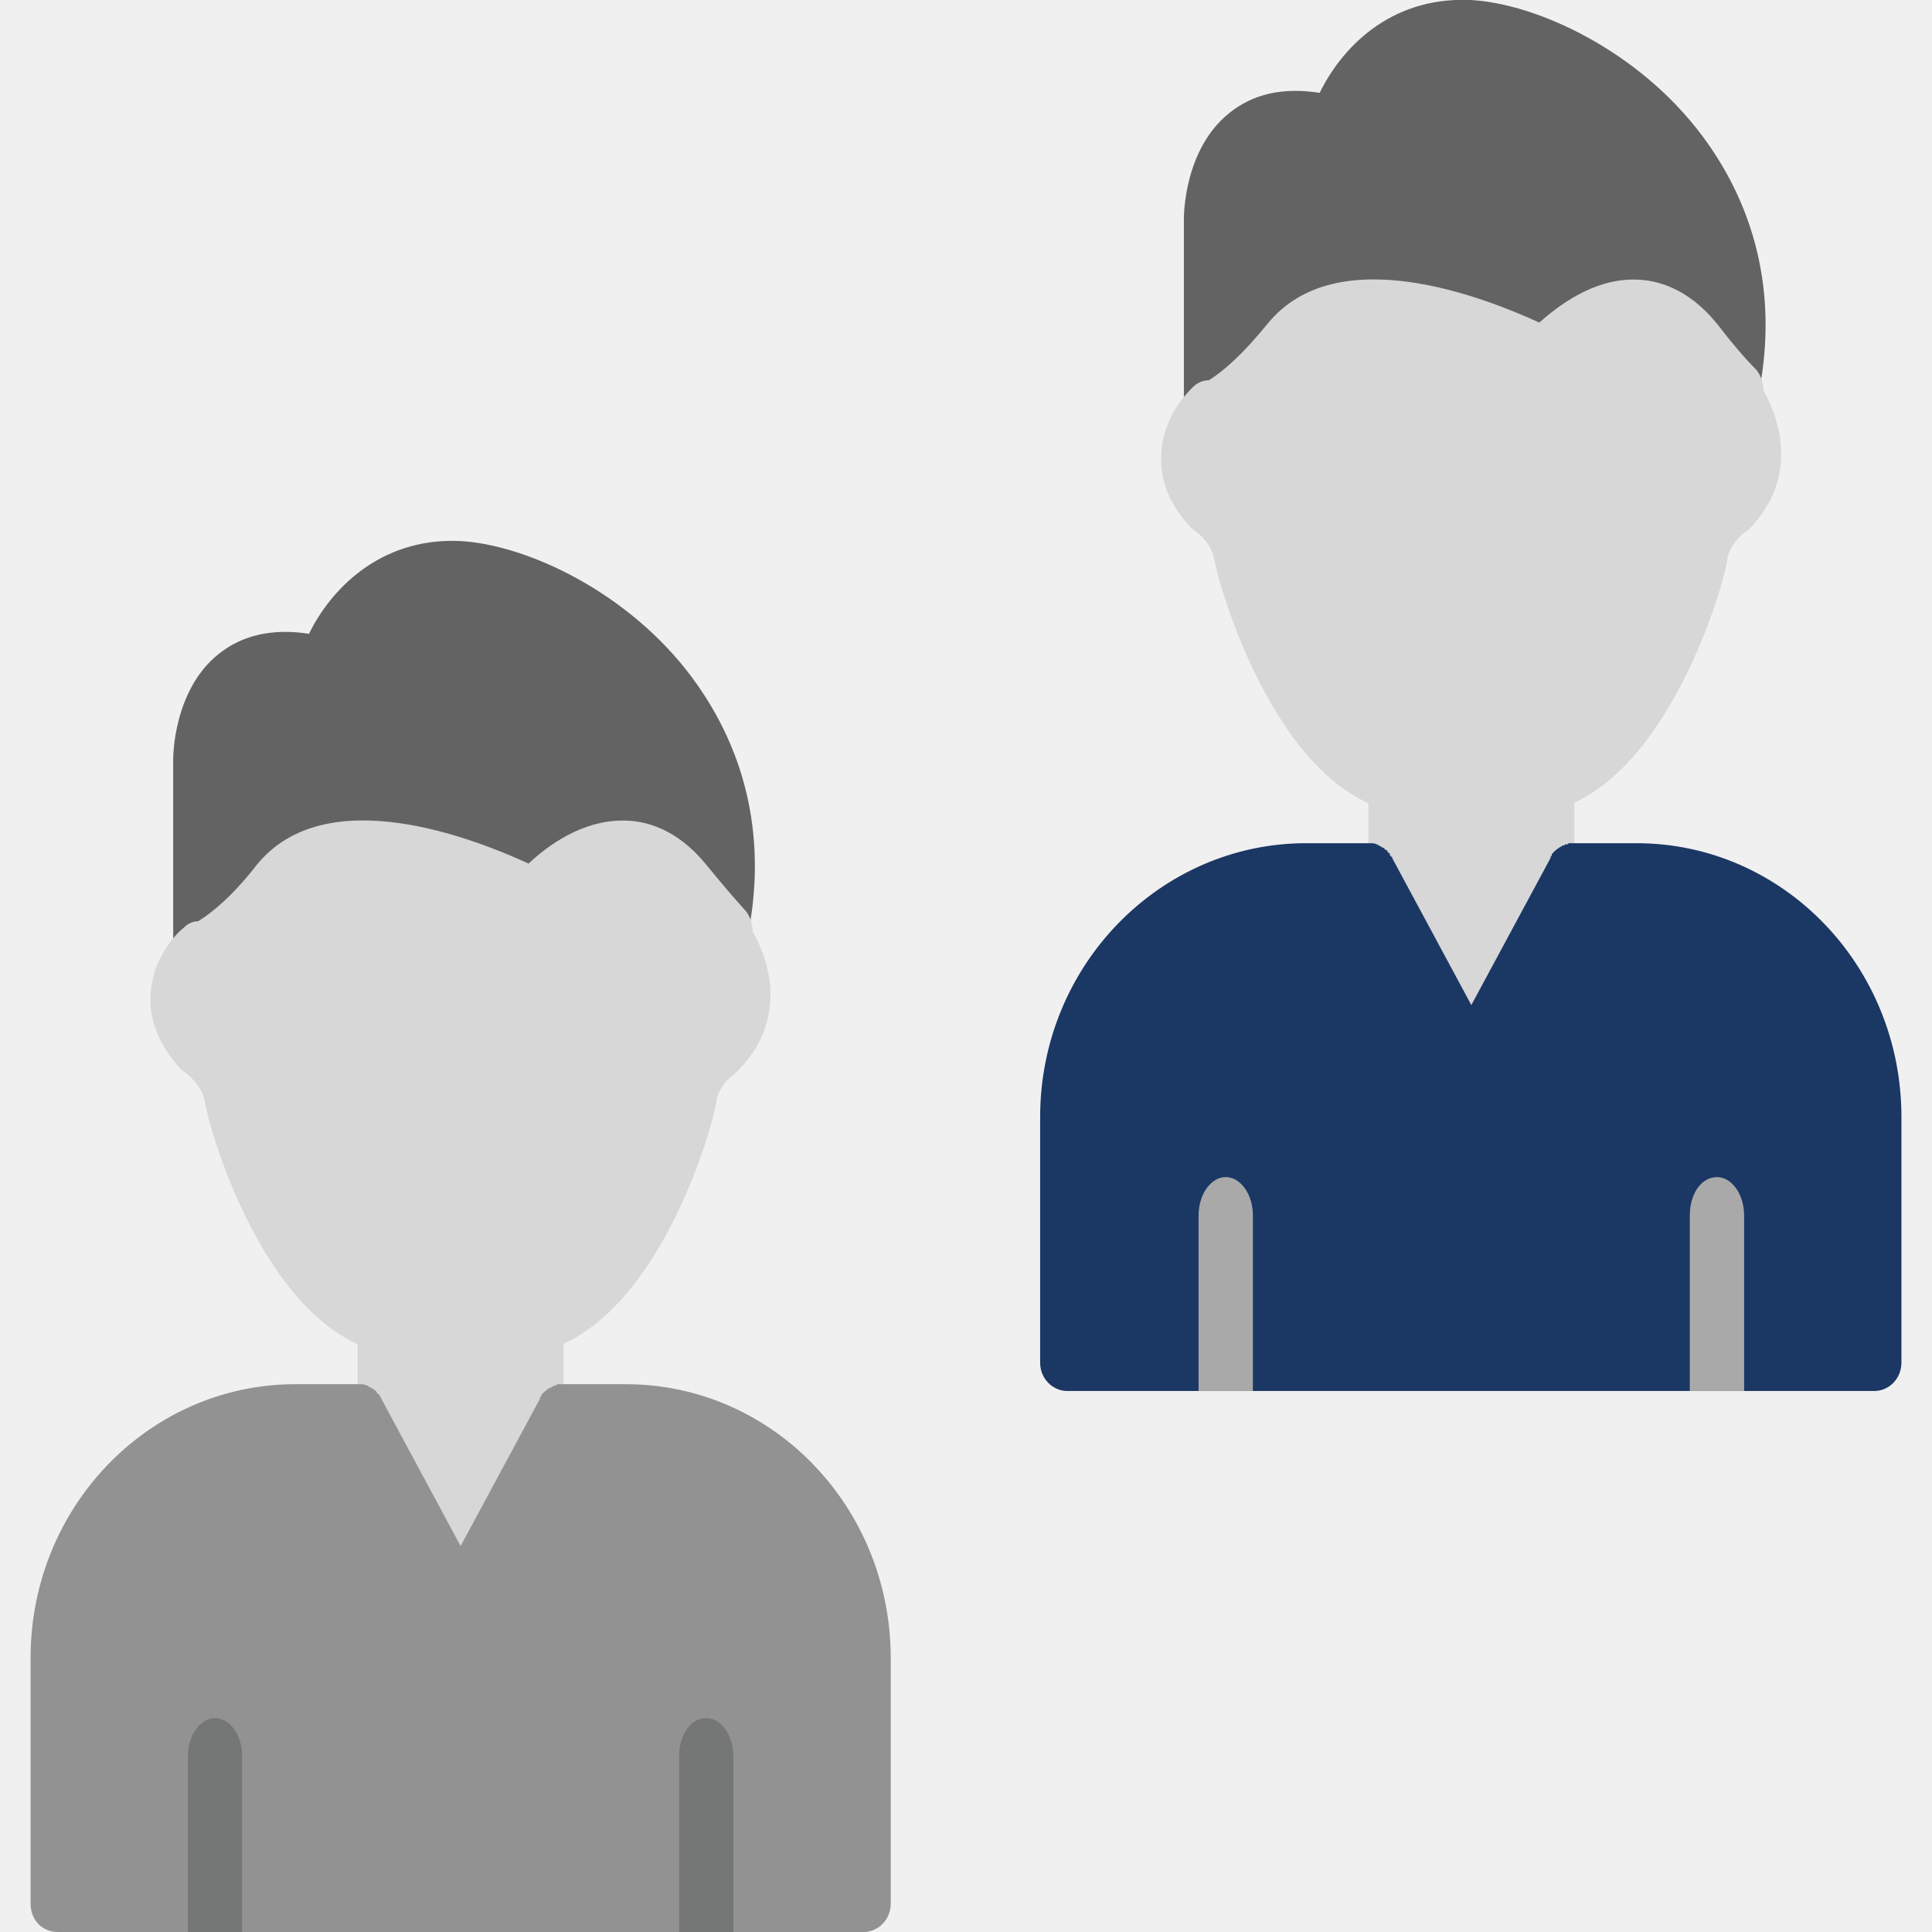
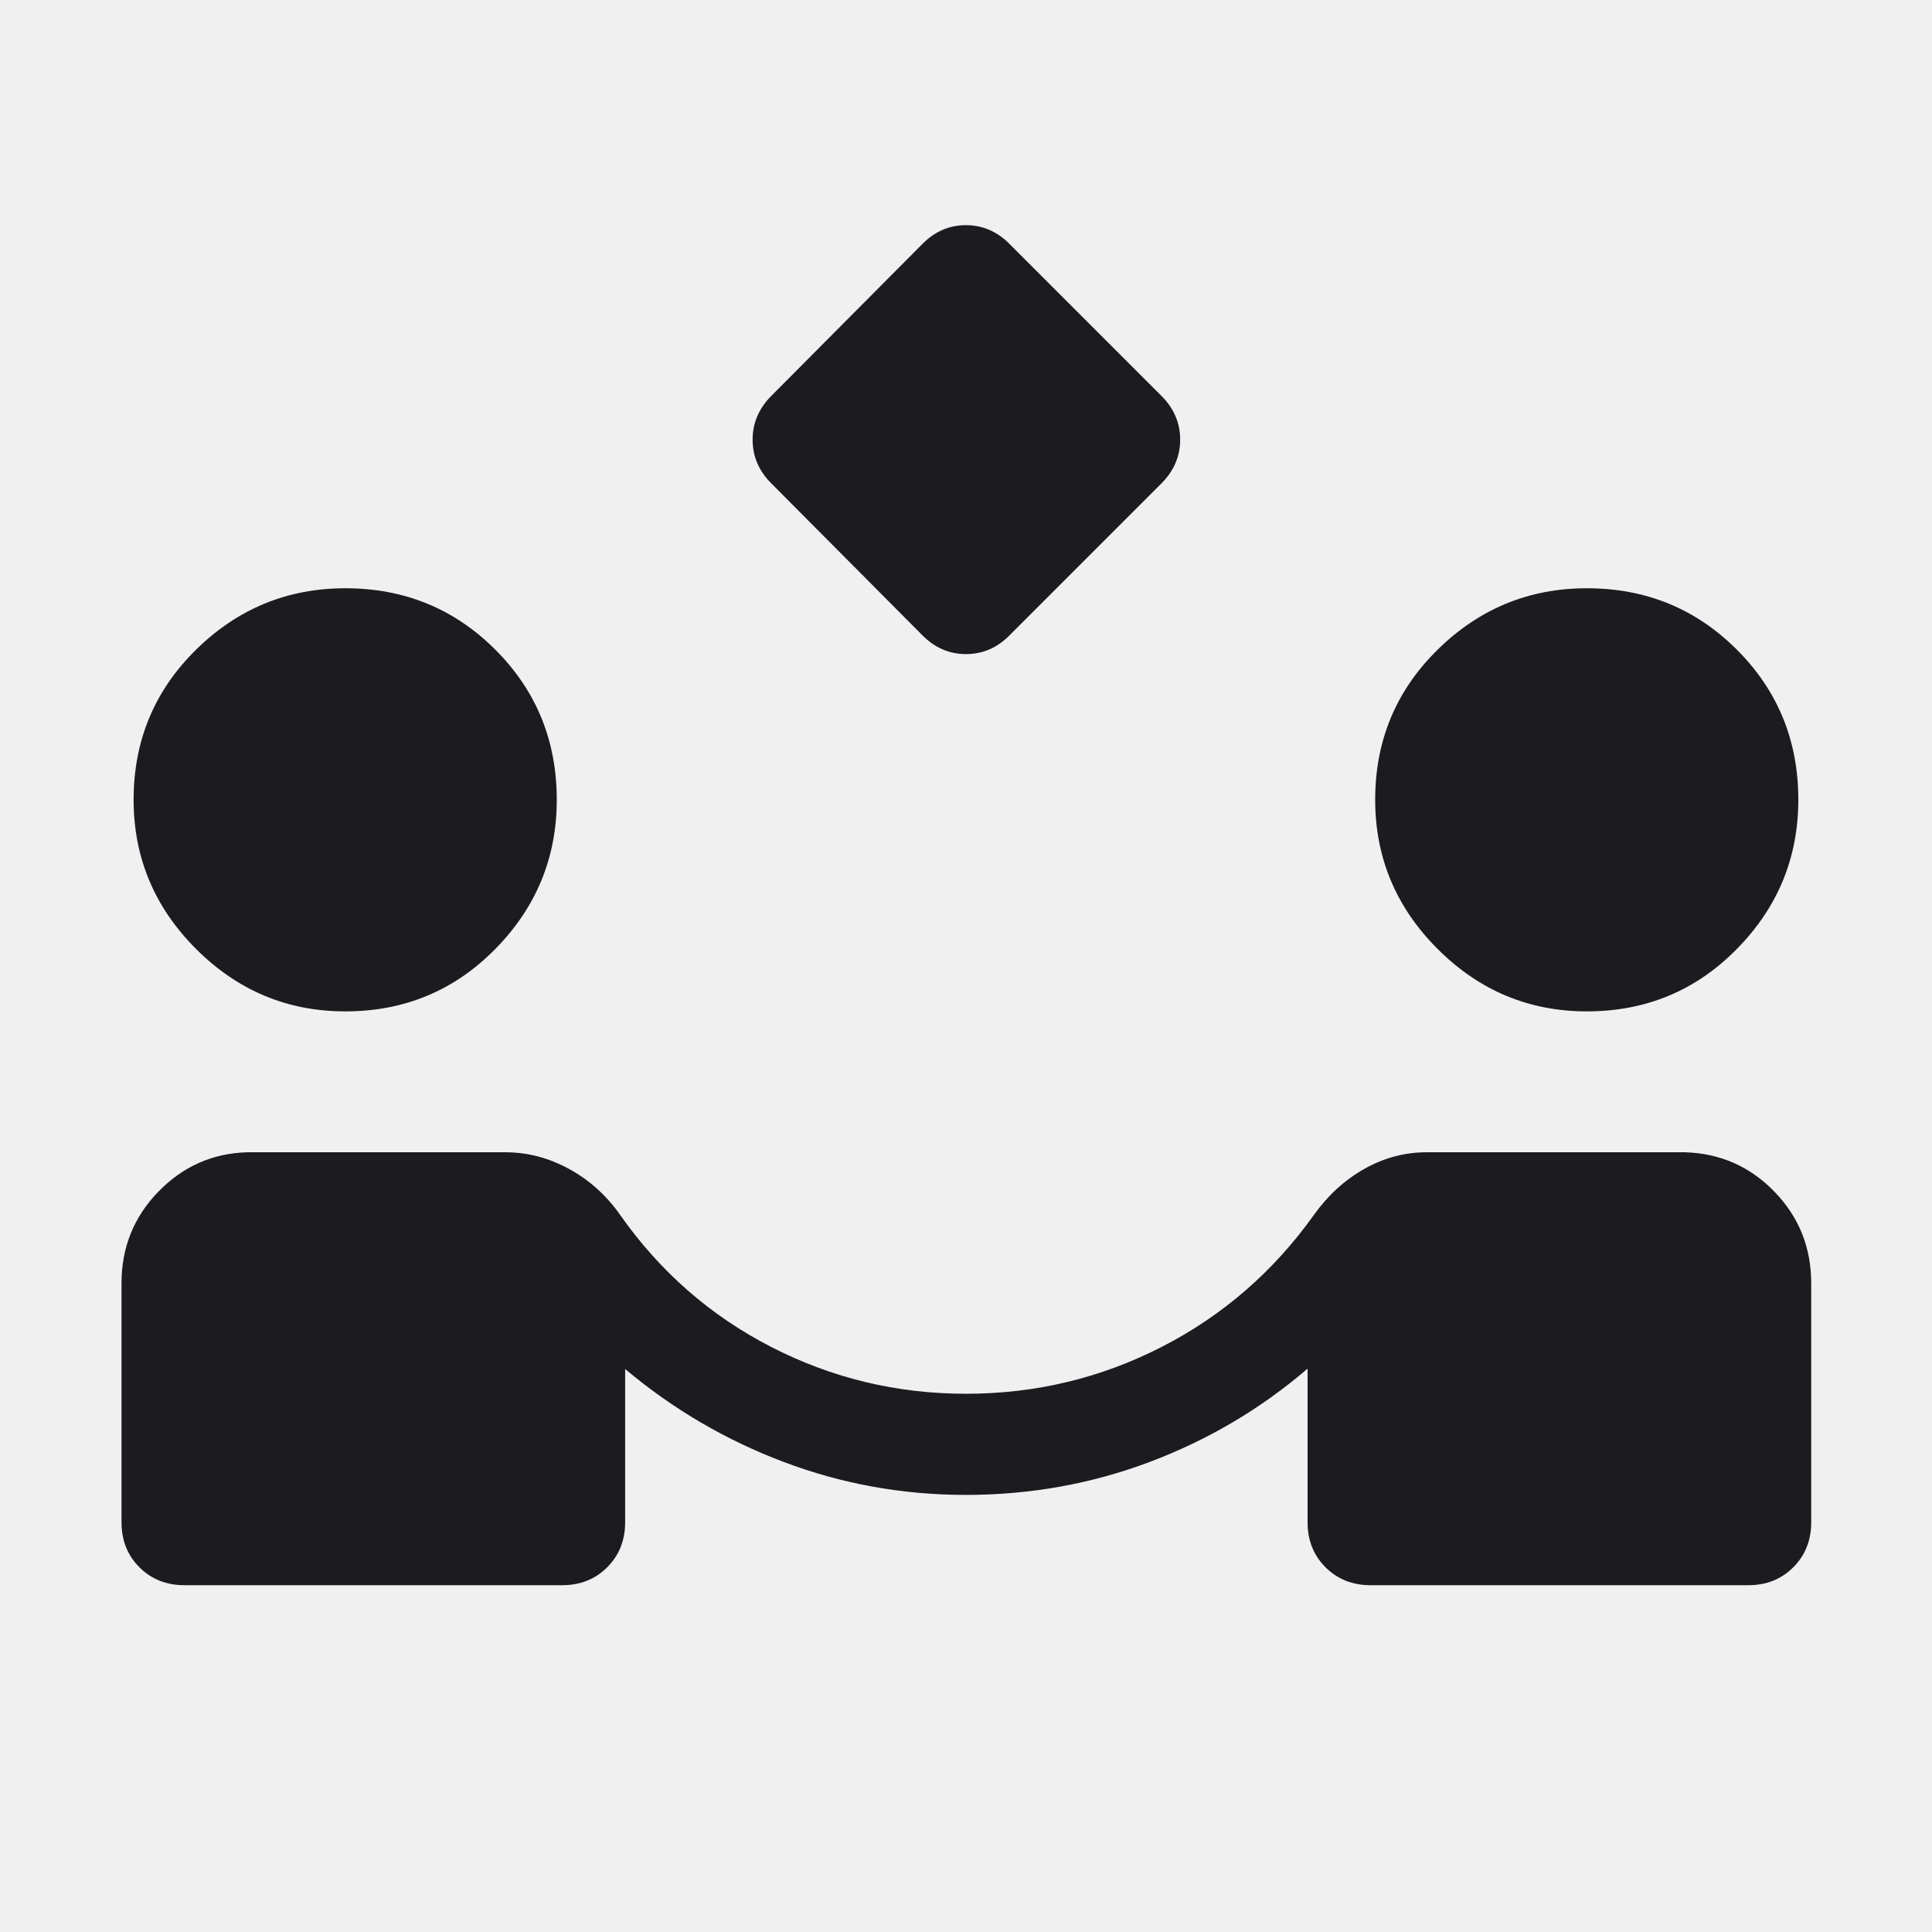
- <svg xmlns="http://www.w3.org/2000/svg" width="50" height="50" viewBox="0 0 50 50" fill="none">
-   <g clip-path="url(#clip0_405_942)">
-     <path fill-rule="evenodd" clip-rule="evenodd" d="M31.341 11.306C30.961 11.306 30.639 10.955 30.639 10.574V5.653C30.639 5.595 30.639 3.866 31.81 2.929C32.425 2.431 33.187 2.255 34.154 2.402C34.681 1.318 35.911 -0.088 38.049 2.75252e-06C39.777 0.088 42.414 1.318 44.054 3.515C45.519 5.477 46.016 7.821 45.489 10.31C45.401 10.691 45.02 10.955 44.64 10.867C44.259 10.779 44.025 10.398 44.112 9.988C39.162 11.336 36.76 11.511 36.204 10.838C34.036 11.101 31.547 11.306 31.341 11.306Z" fill="#636363" />
-     <path fill-rule="evenodd" clip-rule="evenodd" d="M31.283 9.842C31.664 9.607 32.162 9.168 32.806 8.377C34.593 6.18 38.43 7.704 39.836 8.348C40.334 7.909 41.213 7.235 42.267 7.235C42.296 7.235 42.296 7.235 42.296 7.235C42.853 7.235 43.673 7.44 44.435 8.377C44.816 8.875 45.167 9.285 45.46 9.578C45.577 9.725 45.636 9.93 45.636 10.105C46.134 10.984 46.485 12.419 45.284 13.679C45.255 13.708 45.226 13.738 45.167 13.767C45.167 13.767 44.757 14.06 44.698 14.499C44.61 15.173 43.146 20.211 40.188 20.973C39.543 21.148 38.811 21.236 38.078 21.207C37.961 21.207 37.873 21.207 37.756 21.207C37.112 21.207 36.526 21.148 35.94 20.973C32.982 20.211 31.547 15.173 31.429 14.499C31.371 14.06 30.961 13.767 30.961 13.767C30.931 13.738 30.873 13.708 30.844 13.679C30.141 12.947 30.023 12.244 30.053 11.775C30.082 10.75 30.814 10.076 30.873 10.018C30.99 9.9 31.137 9.842 31.283 9.842Z" fill="#D7D7D7" />
-     <path fill-rule="evenodd" clip-rule="evenodd" d="M40.188 23.287C39.924 23.287 38.371 27.094 38.313 26.801C37.258 27.094 36.204 23.287 35.97 23.287C35.647 23.287 35.413 22.935 35.413 22.554V19.977C35.413 19.567 35.647 19.244 35.97 19.244C36.204 19.244 38.635 19.42 39.66 19.684C39.748 19.42 39.953 19.244 40.188 19.244C40.48 19.244 40.744 19.567 40.744 19.977V22.554C40.744 22.935 40.48 23.287 40.188 23.287Z" fill="#D7D7D7" />
-     <path fill-rule="evenodd" clip-rule="evenodd" d="M35.384 21.822H35.413H35.442H35.472C35.589 21.822 35.647 21.851 35.735 21.91H35.764V21.939H35.794H35.823V21.968C35.852 21.968 35.852 21.998 35.852 21.998H35.882L35.911 22.027V22.056C35.94 22.056 35.94 22.085 35.969 22.085V22.115V22.144H35.999V22.173H36.028V22.203L38.078 26.011L40.129 22.203V22.173L40.158 22.144V22.115C40.217 22.027 40.305 21.968 40.392 21.91H40.422V21.881H40.451H40.48L40.51 21.851H40.539H40.568L40.597 21.822H40.627H40.656C40.685 21.822 40.715 21.822 40.744 21.822H42.355C46.134 21.822 49.209 24.985 49.209 28.91V35.267C49.209 35.677 48.887 35.999 48.506 35.999H27.622C27.241 35.999 26.919 35.677 26.919 35.267V28.91C26.919 24.985 30.023 21.822 33.802 21.822H35.384Z" fill="#1B3764" />
-     <path fill-rule="evenodd" clip-rule="evenodd" d="M45.138 35.999H43.732V31.459C43.732 30.902 44.025 30.463 44.435 30.463C44.816 30.463 45.138 30.902 45.138 31.459V35.999ZM32.425 35.999H31.019V31.459C31.019 30.902 31.342 30.463 31.722 30.463C32.103 30.463 32.425 30.902 32.425 31.459V35.999Z" fill="#A9A9AA" />
-     <path fill-rule="evenodd" clip-rule="evenodd" d="M5.185 25.278C4.804 25.278 4.482 24.956 4.482 24.575V19.654C4.482 19.596 4.482 17.868 5.653 16.93C6.268 16.432 7.059 16.257 7.997 16.403C8.524 15.319 9.783 13.913 11.892 14.001C13.62 14.089 16.257 15.319 17.897 17.516C19.361 19.479 19.859 21.822 19.332 24.312C19.244 24.692 18.863 24.956 18.483 24.868C18.102 24.78 17.868 24.399 17.956 23.989C13.035 25.337 10.603 25.513 10.076 24.839C7.879 25.102 5.419 25.278 5.185 25.278Z" fill="#636363" />
-     <path fill-rule="evenodd" clip-rule="evenodd" d="M5.126 23.843C5.507 23.609 6.034 23.169 6.649 22.378C8.436 20.182 12.273 21.705 13.679 22.349C14.177 21.881 15.056 21.236 16.11 21.236C16.14 21.236 16.14 21.236 16.14 21.236C16.696 21.236 17.516 21.441 18.278 22.378C18.659 22.847 19.01 23.257 19.303 23.579C19.42 23.726 19.479 23.931 19.479 24.107C19.977 24.985 20.328 26.421 19.127 27.68C19.098 27.709 19.069 27.739 19.039 27.768C19.039 27.768 18.6 28.061 18.541 28.5C18.453 29.174 17.018 34.212 14.031 34.974C13.386 35.149 12.654 35.237 11.922 35.208C11.804 35.208 11.717 35.208 11.599 35.208C10.955 35.208 10.369 35.12 9.783 34.974C6.825 34.212 5.39 29.174 5.302 28.5C5.214 28.061 4.804 27.768 4.804 27.768C4.775 27.739 4.716 27.709 4.687 27.68C4.013 26.948 3.867 26.245 3.896 25.776C3.925 24.751 4.657 24.077 4.745 24.019C4.862 23.902 4.98 23.843 5.126 23.843Z" fill="#D7D7D7" />
-     <path fill-rule="evenodd" clip-rule="evenodd" d="M14.03 37.258C13.767 37.258 12.214 41.096 12.156 40.803C11.101 41.096 10.047 37.258 9.813 37.258C9.49 37.258 9.256 36.936 9.256 36.555V33.978C9.256 33.568 9.49 33.245 9.813 33.245C10.047 33.245 12.478 33.421 13.503 33.685C13.591 33.421 13.796 33.245 14.03 33.245C14.323 33.245 14.587 33.568 14.587 33.978V36.555C14.587 36.936 14.323 37.258 14.03 37.258Z" fill="#D7D7D7" />
-     <path fill-rule="evenodd" clip-rule="evenodd" d="M9.256 35.823H9.285H9.315H9.344C9.432 35.823 9.52 35.852 9.578 35.911H9.608L9.637 35.94H9.666V35.969C9.695 35.969 9.695 35.969 9.725 35.999L9.754 36.028V36.057C9.783 36.057 9.783 36.087 9.813 36.087V36.116H9.842V36.145V36.175H9.871V36.204L11.921 40.012L13.972 36.204V36.175L14.001 36.145V36.116C14.06 36.028 14.148 35.969 14.236 35.911H14.265L14.294 35.882H14.323L14.353 35.852H14.382H14.411V35.823H14.441H14.47H14.499C14.528 35.823 14.558 35.823 14.587 35.823H16.198C19.977 35.823 23.052 38.986 23.052 42.911V49.268C23.052 49.678 22.73 50 22.349 50H1.494C1.084 50 0.791 49.678 0.791 49.268V42.911C0.791 38.986 3.866 35.823 7.645 35.823H9.256Z" fill="#929292" />
-     <path fill-rule="evenodd" clip-rule="evenodd" d="M18.981 50H17.575V45.46C17.575 44.903 17.868 44.464 18.278 44.464C18.658 44.464 18.981 44.903 18.981 45.46V50ZM6.268 50H4.862V45.46C4.862 44.903 5.185 44.464 5.565 44.464C5.946 44.464 6.268 44.903 6.268 45.46V50Z" fill="#757676" />
+ <svg xmlns="http://www.w3.org/2000/svg" width="100" height="100" viewBox="0 0 100 100" fill="none">
+   <mask id="mask0_2040_129" style="mask-type:alpha" maskUnits="userSpaceOnUse" x="0" y="0" width="100" height="100">
+     <rect width="100" height="100" fill="#D9D9D9" />
+   </mask>
+   <g mask="url(#mask0_2040_129)">
+     <path d="M47.715 32.854L39.919 25.016C39.276 24.373 38.955 23.619 38.955 22.755C38.955 21.892 39.279 21.136 39.929 20.485L47.724 12.647C48.368 11.986 49.126 11.655 49.998 11.655C50.871 11.655 51.632 11.989 52.282 12.656L60.12 20.495C60.763 21.139 61.085 21.892 61.085 22.755C61.085 23.619 60.76 24.376 60.111 25.026L52.272 32.865C51.629 33.526 50.871 33.856 49.998 33.856C49.126 33.856 48.365 33.522 47.715 32.854ZM9.547 82.05C8.612 82.05 7.835 81.741 7.216 81.122C6.598 80.504 6.289 79.727 6.289 78.792V66.425C6.289 64.572 6.924 62.991 8.194 61.683C9.465 60.375 10.998 59.694 12.792 59.641H26.144C27.296 59.641 28.397 59.927 29.446 60.499C30.496 61.071 31.377 61.86 32.087 62.868C34.154 65.813 36.762 68.095 39.909 69.714C43.056 71.332 46.419 72.141 49.998 72.141C53.595 72.141 56.973 71.332 60.132 69.714C63.291 68.095 65.92 65.813 68.019 62.868C68.741 61.86 69.608 61.071 70.621 60.499C71.635 59.927 72.712 59.641 73.853 59.641H87.205C89.032 59.694 90.579 60.375 91.846 61.683C93.114 62.991 93.748 64.572 93.748 66.425V78.792C93.748 79.727 93.439 80.504 92.82 81.122C92.202 81.741 91.425 82.05 90.49 82.05H70.939C70.004 82.05 69.227 81.741 68.608 81.122C67.989 80.504 67.68 79.727 67.68 78.792V70.841C65.257 72.92 62.535 74.529 59.514 75.668C56.493 76.807 53.318 77.376 49.989 77.376C46.719 77.376 43.581 76.809 40.575 75.675C37.568 74.541 34.828 72.936 32.357 70.859V78.792C32.357 79.727 32.047 80.504 31.429 81.122C30.811 81.741 30.034 82.05 29.098 82.05H9.547ZM17.872 52.349C14.877 52.349 12.303 51.272 10.148 49.118C7.994 46.963 6.916 44.388 6.916 41.394C6.916 38.336 7.994 35.747 10.148 33.627C12.303 31.508 14.877 30.448 17.872 30.448C20.93 30.448 23.519 31.508 25.638 33.627C27.758 35.747 28.818 38.336 28.818 41.394C28.818 44.388 27.758 46.963 25.638 49.118C23.519 51.272 20.93 52.349 17.872 52.349ZM82.135 52.349C79.14 52.349 76.565 51.272 74.411 49.118C72.256 46.963 71.179 44.388 71.179 41.394C71.179 38.336 72.256 35.747 74.411 33.627C76.565 31.508 79.14 30.448 82.135 30.448C85.192 30.448 87.781 31.508 89.9 33.627C92.021 35.747 93.081 38.336 93.081 41.394C93.081 44.388 92.021 46.963 89.9 49.118C87.781 51.272 85.192 52.349 82.135 52.349Z" fill="#1C1B1F" />
  </g>
-   <defs>
-     <clipPath id="clip0_405_942">
-       <rect width="50" height="50" fill="white" />
-     </clipPath>
-   </defs>
</svg>
